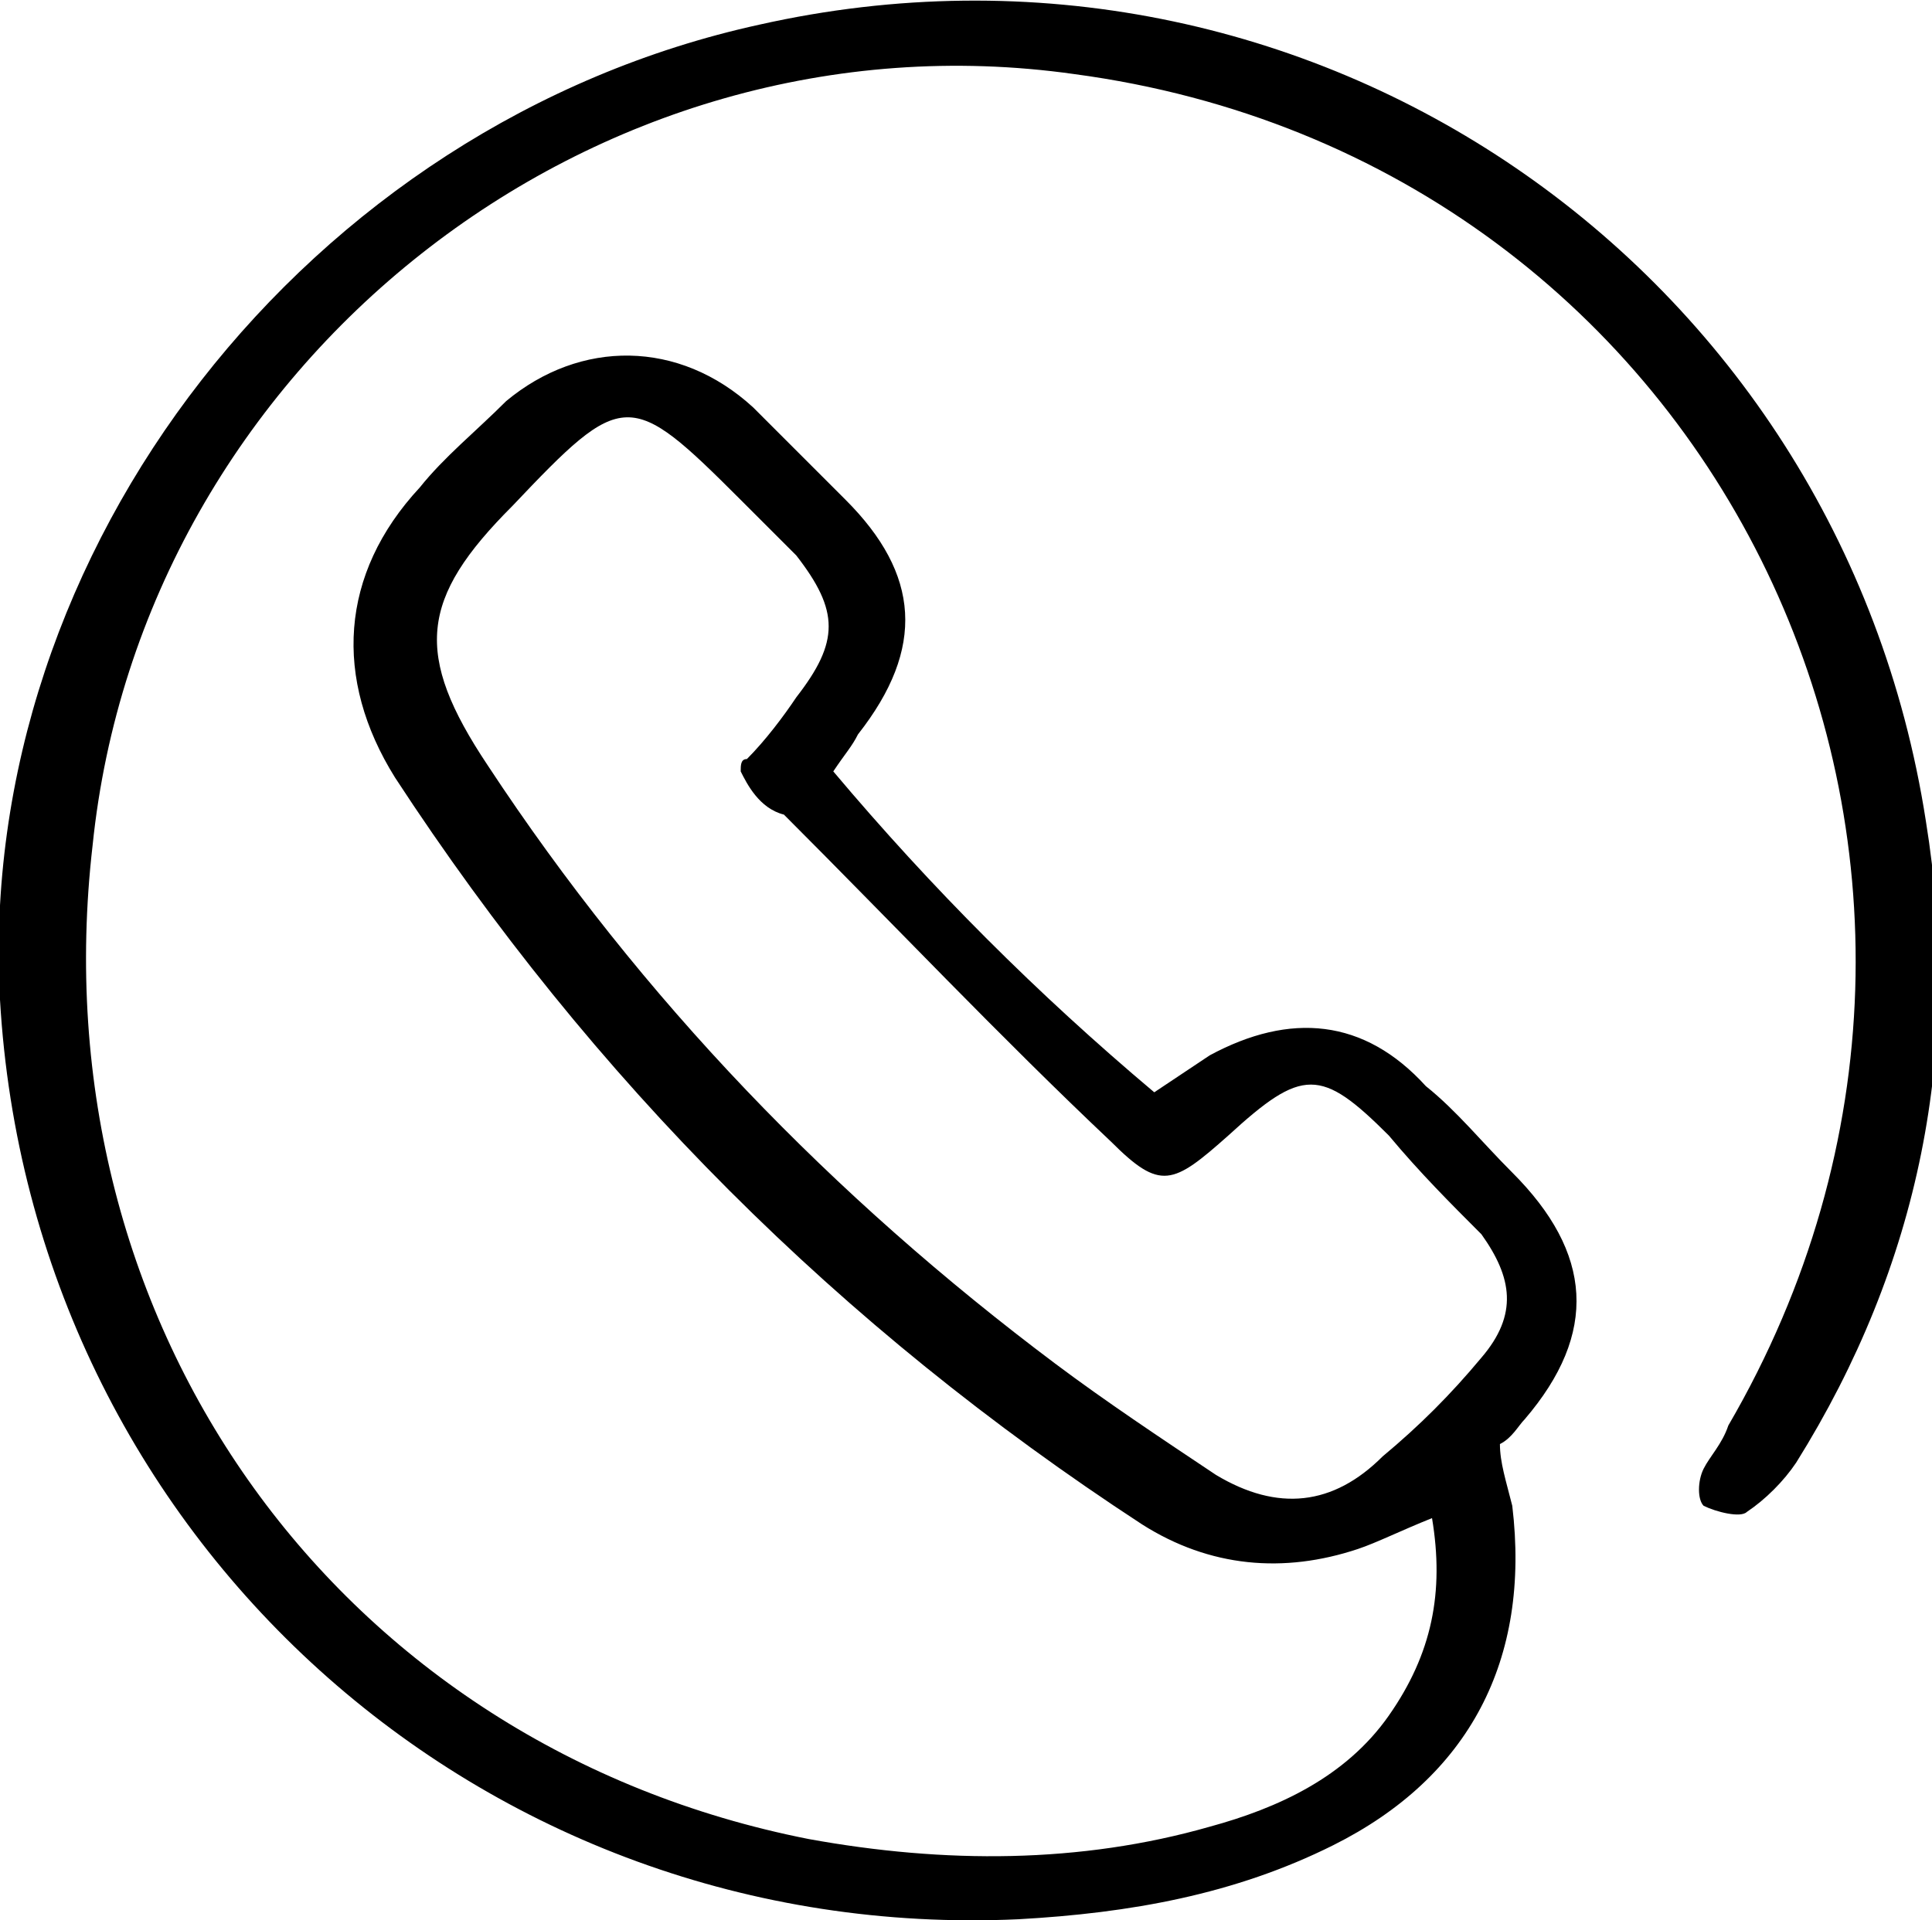
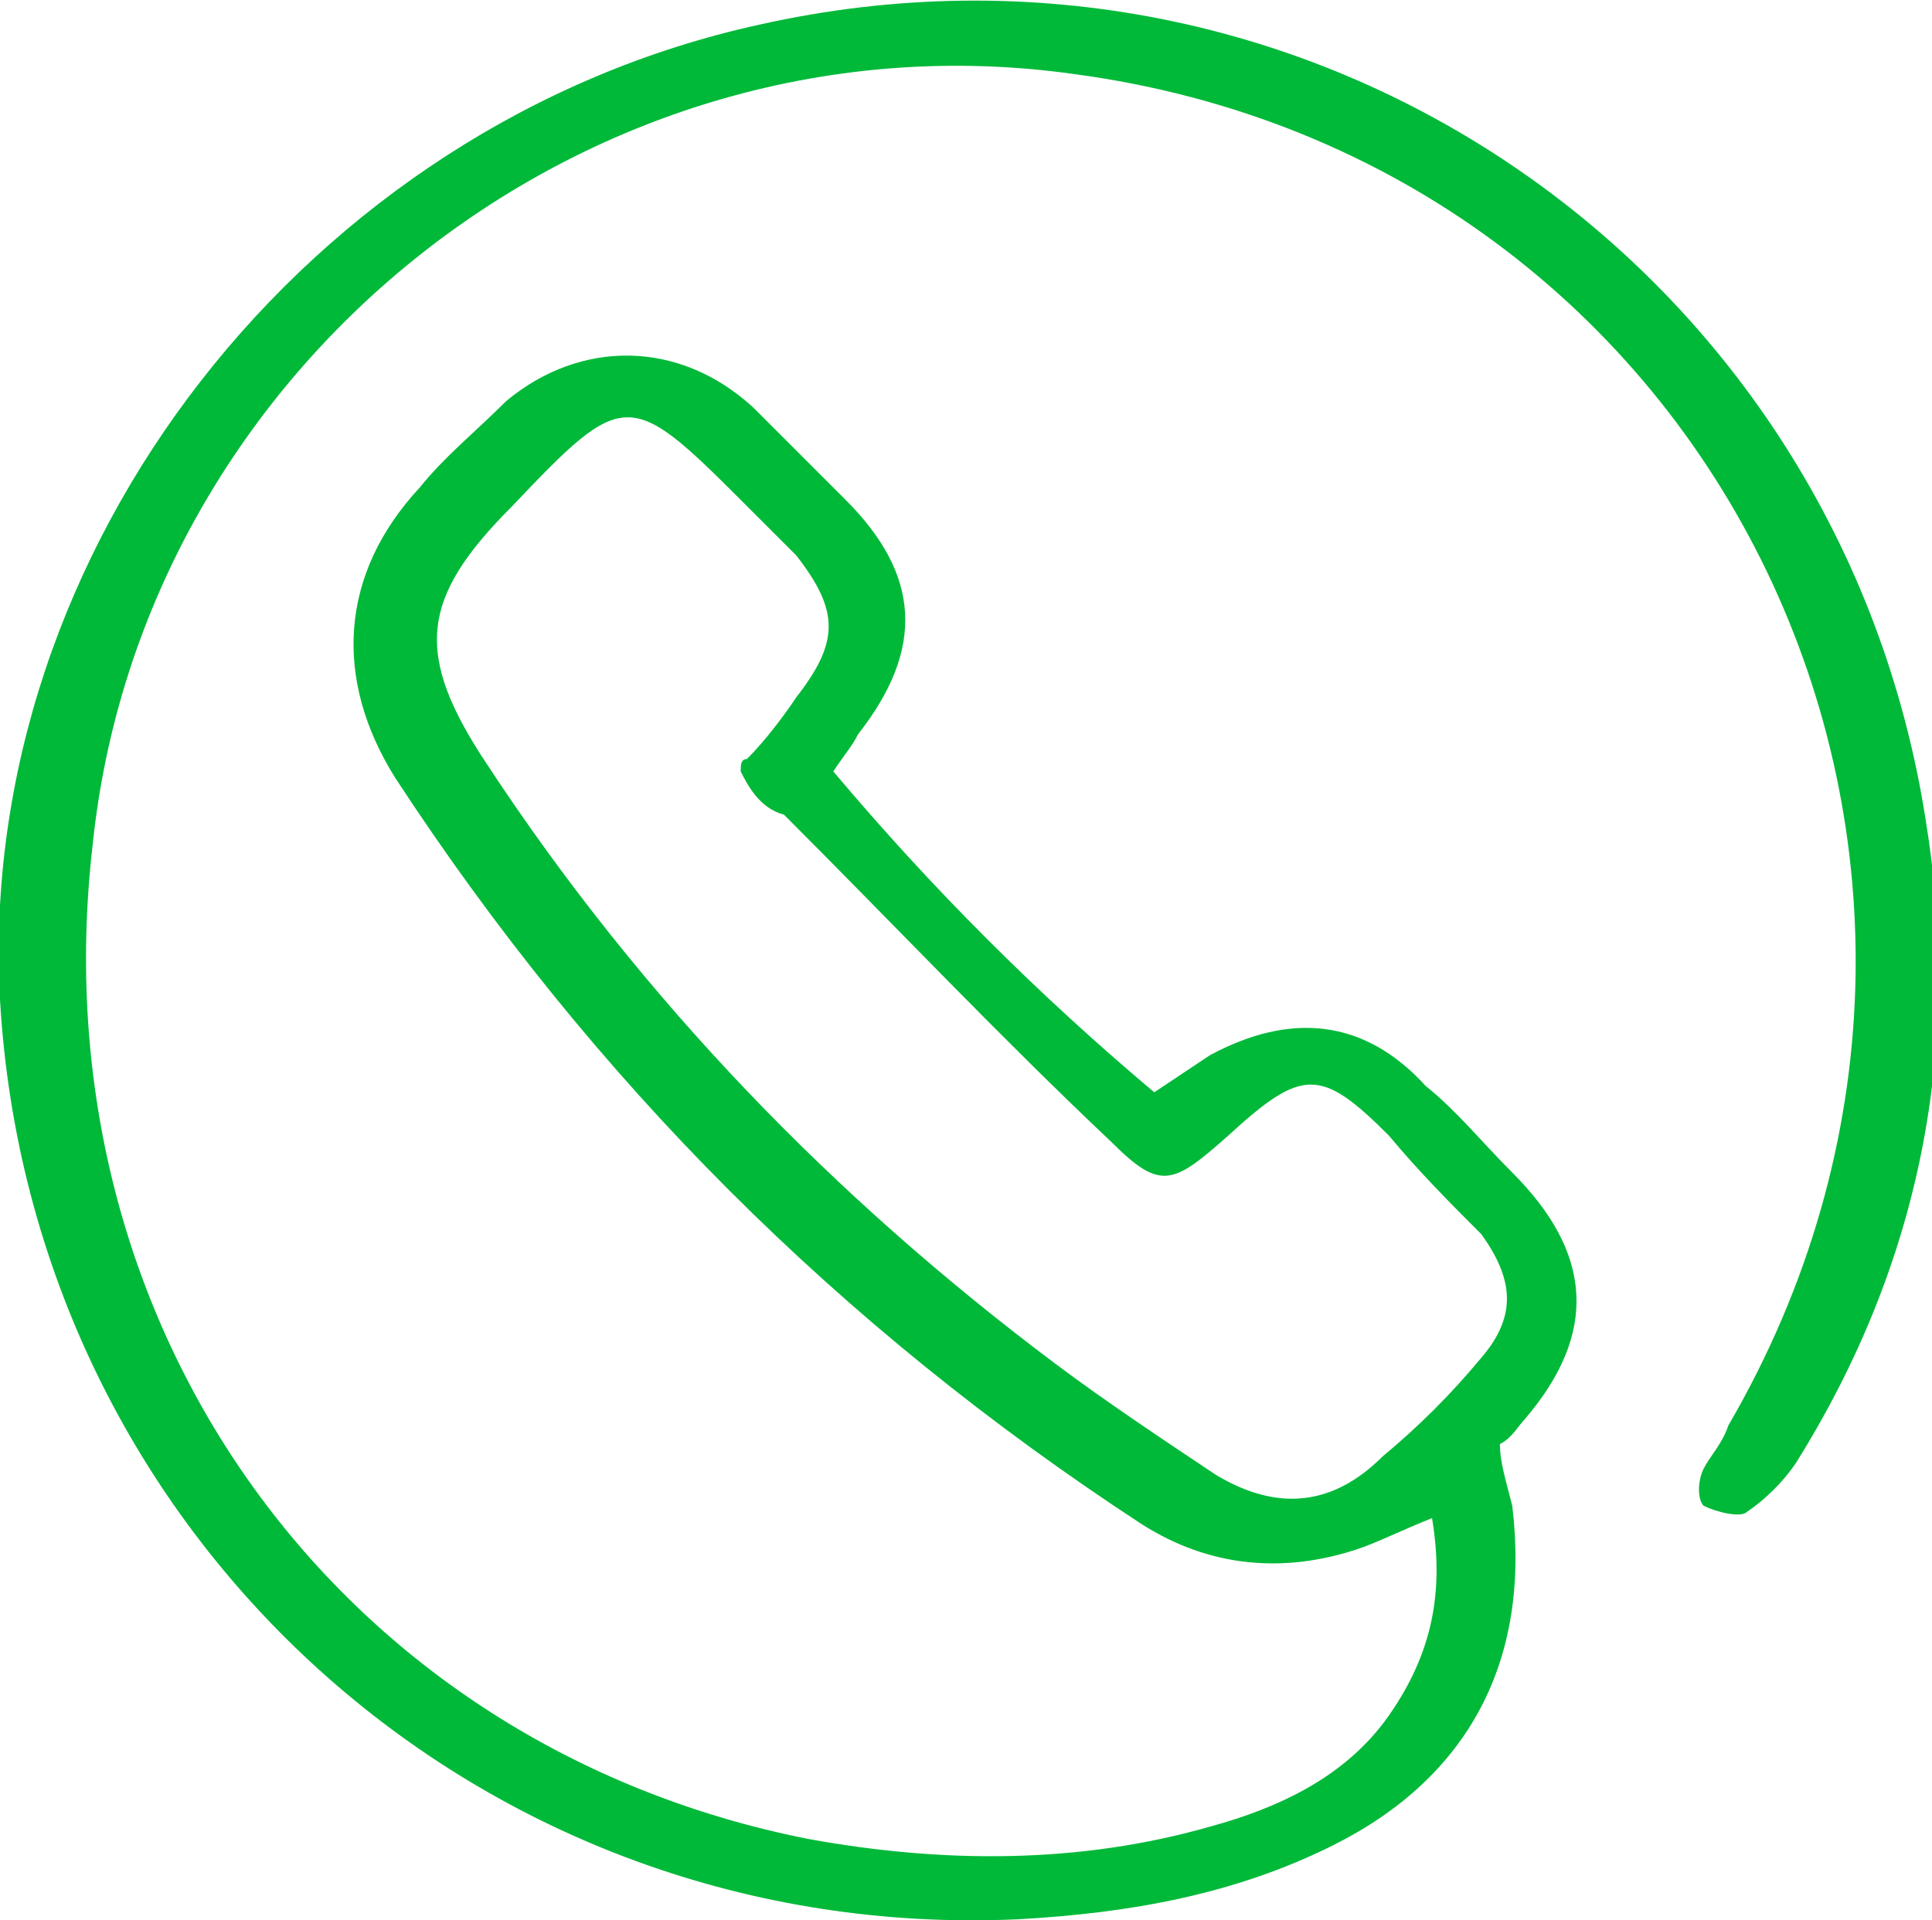
<svg xmlns="http://www.w3.org/2000/svg" version="1.1" x="0px" y="0px" width="31.3px" height="31.1px" viewBox="0 0 31.3 31.1" style="enable-background:new 0 0 31.3 31.1;" xml:space="preserve">
  <style type="text/css">
	.st0{fill:#00B939;}
</style>
  <defs>
</defs>
-   <path class="path" stroke-width="1" stroke-miterlimit="2" d="M23.2,24.6c-0.5,0.2-0.9,0.4-1.2,0.5c-1.2,0.4-2.4,0.3-3.5-0.4c-4.9-3.2-8.9-7.2-12.1-12.1  c-1-1.6-0.9-3.3,0.4-4.7c0.4-0.5,0.9-0.9,1.4-1.4c1.2-1,2.8-1,4,0.1c0.5,0.5,1,1,1.5,1.5c1.2,1.2,1.3,2.4,0.2,3.8  c-0.1,0.2-0.2,0.3-0.4,0.6c1.6,1.9,3.3,3.6,5.2,5.2c0.3-0.2,0.6-0.4,0.9-0.6c1.3-0.7,2.5-0.6,3.5,0.5c0.5,0.4,0.9,0.9,1.4,1.4  c1.3,1.3,1.4,2.6,0.2,4c-0.1,0.1-0.2,0.3-0.4,0.4c0,0.3,0.1,0.6,0.2,1c0.3,2.5-0.7,4.4-2.9,5.5c-1.6,0.8-3.3,1.1-5.1,1.2  C7.8,31.5,0.5,24.9,0,16.2C-0.4,8.9,5,2,12.3,0.4c8.9-2,17.5,3.9,18.9,12.9c0.6,3.7-0.1,7.2-2.1,10.4c-0.2,0.3-0.5,0.6-0.8,0.8  c-0.1,0.1-0.5,0-0.7-0.1c-0.1-0.1-0.1-0.4,0-0.6c0.1-0.2,0.3-0.4,0.4-0.7C33.3,14,27.9,2.6,17.4,1.2C9.6,0.1,2.3,5.9,1.5,13.7  c-0.9,7.8,4,14.6,11.6,16.1c2.2,0.4,4.4,0.4,6.5-0.2c1.1-0.3,2.2-0.8,2.9-1.8C23.2,26.8,23.4,25.8,23.2,24.6z M12,12.5  c0-0.1,0-0.2,0.1-0.2c0.3-0.3,0.6-0.7,0.8-1c0.7-0.9,0.7-1.4,0-2.3c-0.3-0.3-0.6-0.6-0.9-0.9c-1.8-1.8-1.9-1.8-3.7,0.1  c-1.5,1.5-1.6,2.4-0.4,4.2c2.5,3.8,5.6,7,9.2,9.7c0.8,0.6,1.7,1.2,2.6,1.8c1,0.6,1.9,0.5,2.7-0.3c0.6-0.5,1.1-1,1.6-1.6  c0.6-0.7,0.5-1.3,0-2c-0.5-0.5-1-1-1.5-1.6c-1.1-1.1-1.4-1.1-2.6,0c-0.9,0.8-1.1,0.9-1.9,0.1c-1.8-1.7-3.5-3.5-5.3-5.3  C12.3,13.1,12.1,12.7,12,12.5z" />
+   <path class="st0 draw-icon" d="M23.2,24.6c-0.5,0.2-0.9,0.4-1.2,0.5c-1.2,0.4-2.4,0.3-3.5-0.4c-4.9-3.2-8.9-7.2-12.1-12.1  c-1-1.6-0.9-3.3,0.4-4.7c0.4-0.5,0.9-0.9,1.4-1.4c1.2-1,2.8-1,4,0.1c0.5,0.5,1,1,1.5,1.5c1.2,1.2,1.3,2.4,0.2,3.8  c-0.1,0.2-0.2,0.3-0.4,0.6c1.6,1.9,3.3,3.6,5.2,5.2c0.3-0.2,0.6-0.4,0.9-0.6c1.3-0.7,2.5-0.6,3.5,0.5c0.5,0.4,0.9,0.9,1.4,1.4  c1.3,1.3,1.4,2.6,0.2,4c-0.1,0.1-0.2,0.3-0.4,0.4c0,0.3,0.1,0.6,0.2,1c0.3,2.5-0.7,4.4-2.9,5.5c-1.6,0.8-3.3,1.1-5.1,1.2  C7.8,31.5,0.5,24.9,0,16.2C-0.4,8.9,5,2,12.3,0.4c8.9-2,17.5,3.9,18.9,12.9c0.6,3.7-0.1,7.2-2.1,10.4c-0.2,0.3-0.5,0.6-0.8,0.8  c-0.1,0.1-0.5,0-0.7-0.1c-0.1-0.1-0.1-0.4,0-0.6c0.1-0.2,0.3-0.4,0.4-0.7C33.3,14,27.9,2.6,17.4,1.2C9.6,0.1,2.3,5.9,1.5,13.7  c-0.9,7.8,4,14.6,11.6,16.1c2.2,0.4,4.4,0.4,6.5-0.2c1.1-0.3,2.2-0.8,2.9-1.8C23.2,26.8,23.4,25.8,23.2,24.6z M12,12.5  c0-0.1,0-0.2,0.1-0.2c0.3-0.3,0.6-0.7,0.8-1c0.7-0.9,0.7-1.4,0-2.3c-0.3-0.3-0.6-0.6-0.9-0.9c-1.8-1.8-1.9-1.8-3.7,0.1  c-1.5,1.5-1.6,2.4-0.4,4.2c2.5,3.8,5.6,7,9.2,9.7c0.8,0.6,1.7,1.2,2.6,1.8c1,0.6,1.9,0.5,2.7-0.3c0.6-0.5,1.1-1,1.6-1.6  c0.6-0.7,0.5-1.3,0-2c-0.5-0.5-1-1-1.5-1.6c-1.1-1.1-1.4-1.1-2.6,0c-0.9,0.8-1.1,0.9-1.9,0.1c-1.8-1.7-3.5-3.5-5.3-5.3  C12.3,13.1,12.1,12.7,12,12.5z" />
</svg>
